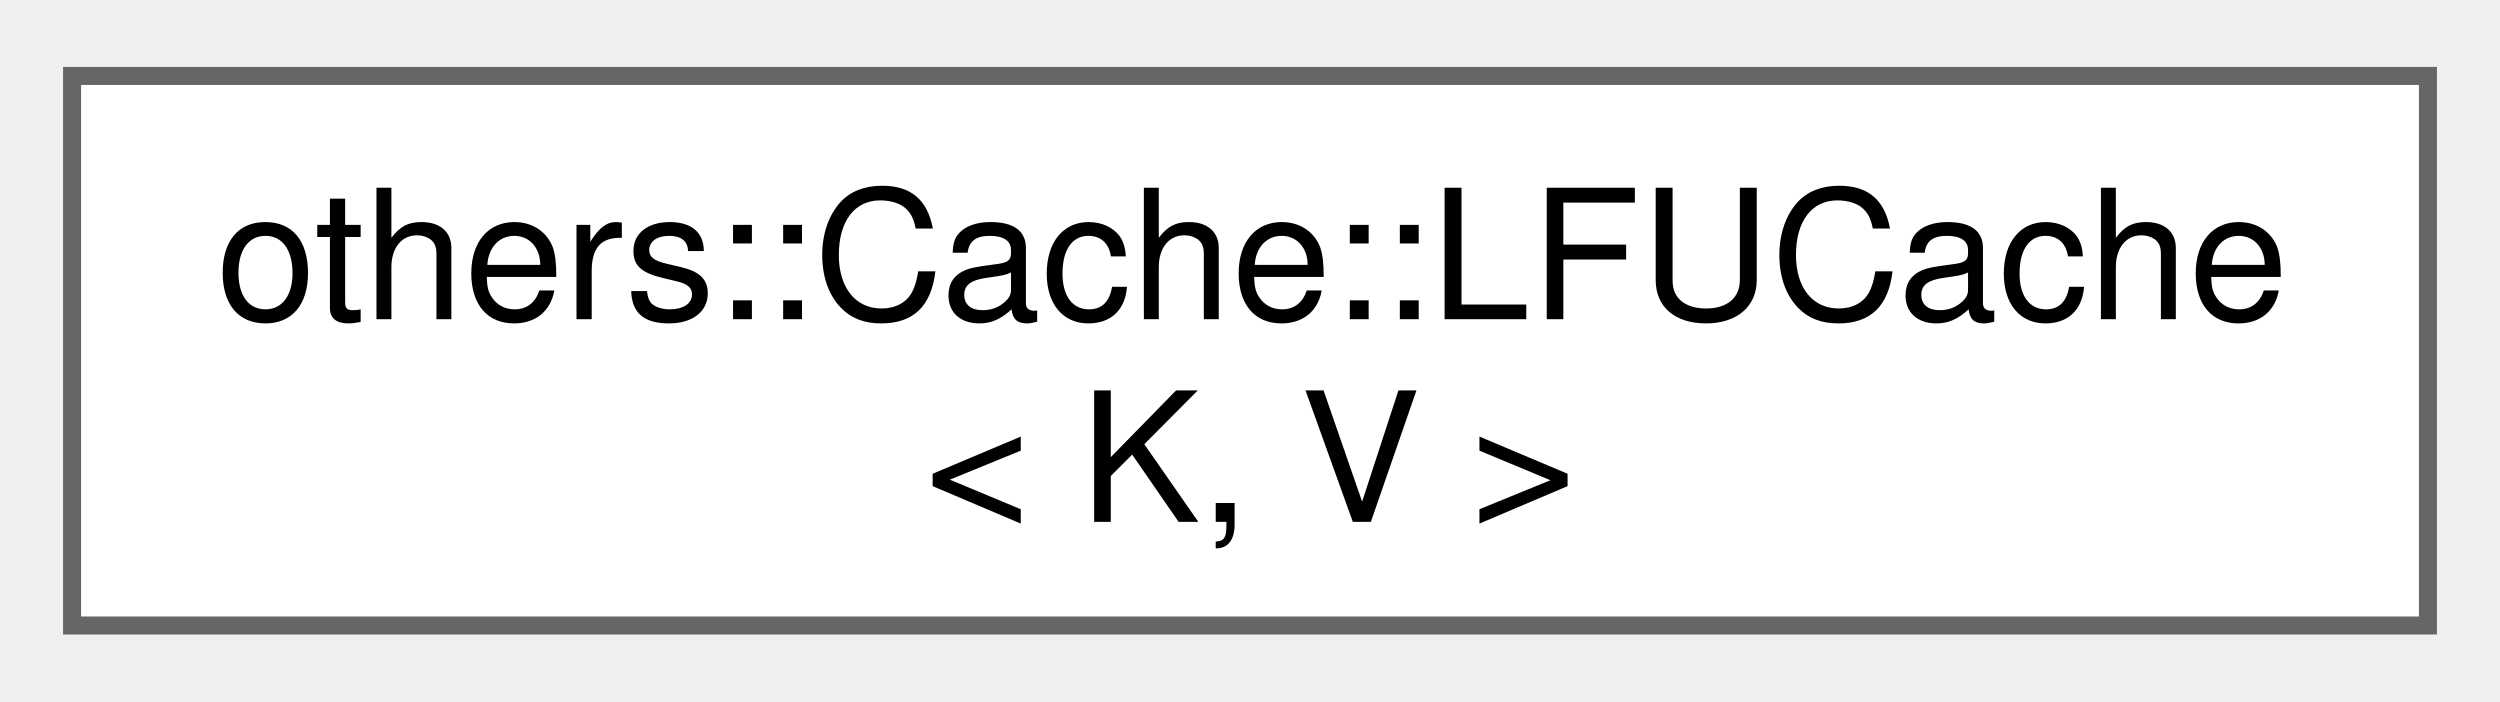
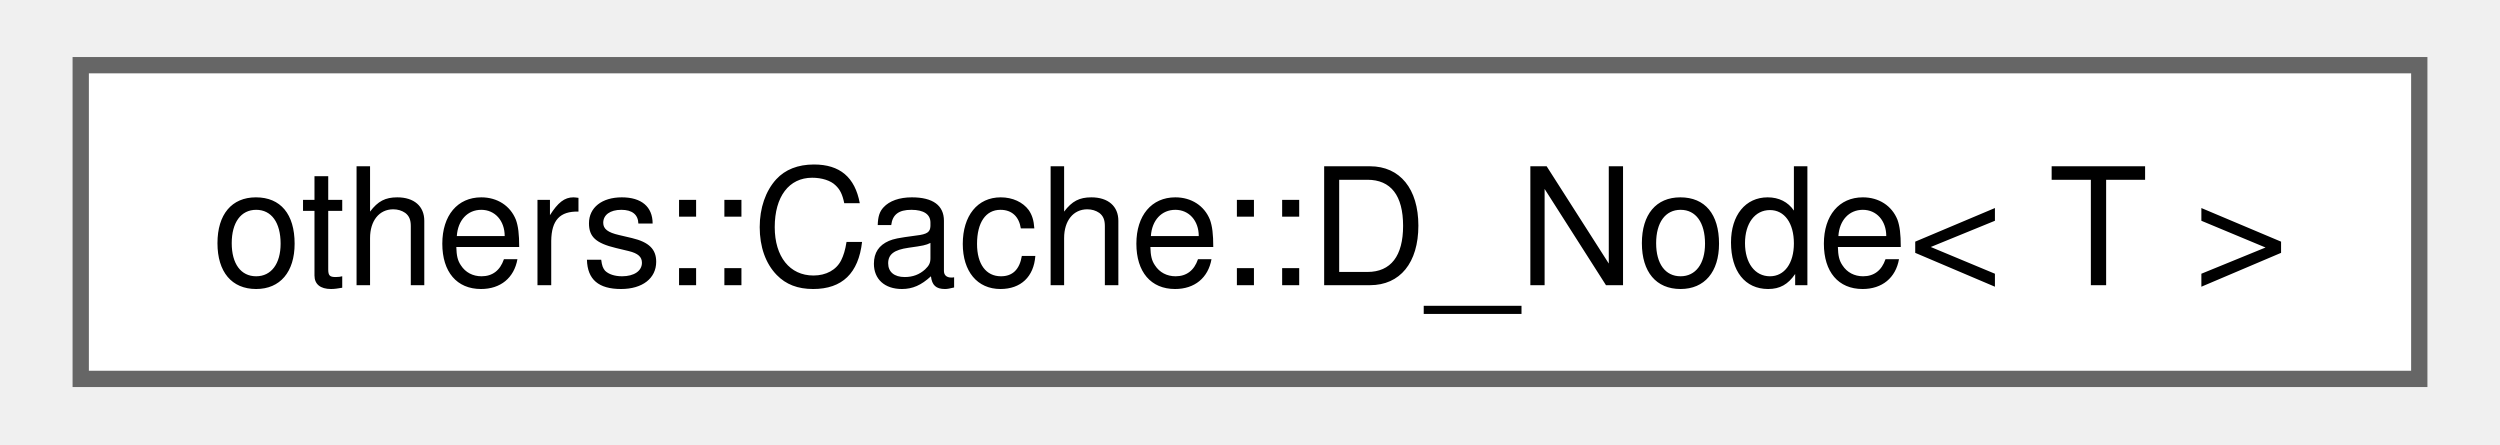
- <svg xmlns="http://www.w3.org/2000/svg" xmlns:xlink="http://www.w3.org/1999/xlink" width="139pt" height="39pt" viewBox="0.00 0.00 138.75 38.50">
-   <g id="graph0" class="graph" transform="scale(1 1) rotate(0) translate(4 34.5)">
+ <svg xmlns="http://www.w3.org/2000/svg" xmlns:xlink="http://www.w3.org/1999/xlink" width="152pt" height="27pt" viewBox="0.00 0.00 151.50 27.25">
+   <g id="graph0" class="graph" transform="scale(1 1) rotate(0) translate(4 23.25)">
    <g id="Node000000" class="node">
      <g id="a_Node000000">
-         <a xlink:href="df/d8f/classothers_1_1_cache_1_1_l_f_u_cache.html" target="_top" xlink:title="LFUCache.">
-           <polygon fill="white" stroke="#666666" points="130.75,-30.5 0,-30.5 0,0 130.75,0 130.75,-30.5" />
-           <text text-anchor="start" x="8" y="-17" font-family="Helvetica,sans-Serif" font-size="10.00">others::Cache::LFUCache</text>
-           <text text-anchor="middle" x="65.38" y="-5.75" font-family="Helvetica,sans-Serif" font-size="10.00">&lt; K, V &gt;</text>
+         <a xlink:href="de/d21/classothers_1_1_cache_1_1_d___node.html" target="_top" xlink:title="Node for a doubly linked list with data, prev and next pointers.">
+           <polygon fill="white" stroke="#666666" points="143.5,-19.25 0,-19.25 0,0 143.5,0 143.5,-19.25" />
+           <text text-anchor="middle" x="71.75" y="-5.75" font-family="Helvetica,sans-Serif" font-size="10.00">others::Cache::D_Node&lt; T &gt;</text>
        </a>
      </g>
    </g>
  </g>
</svg>
